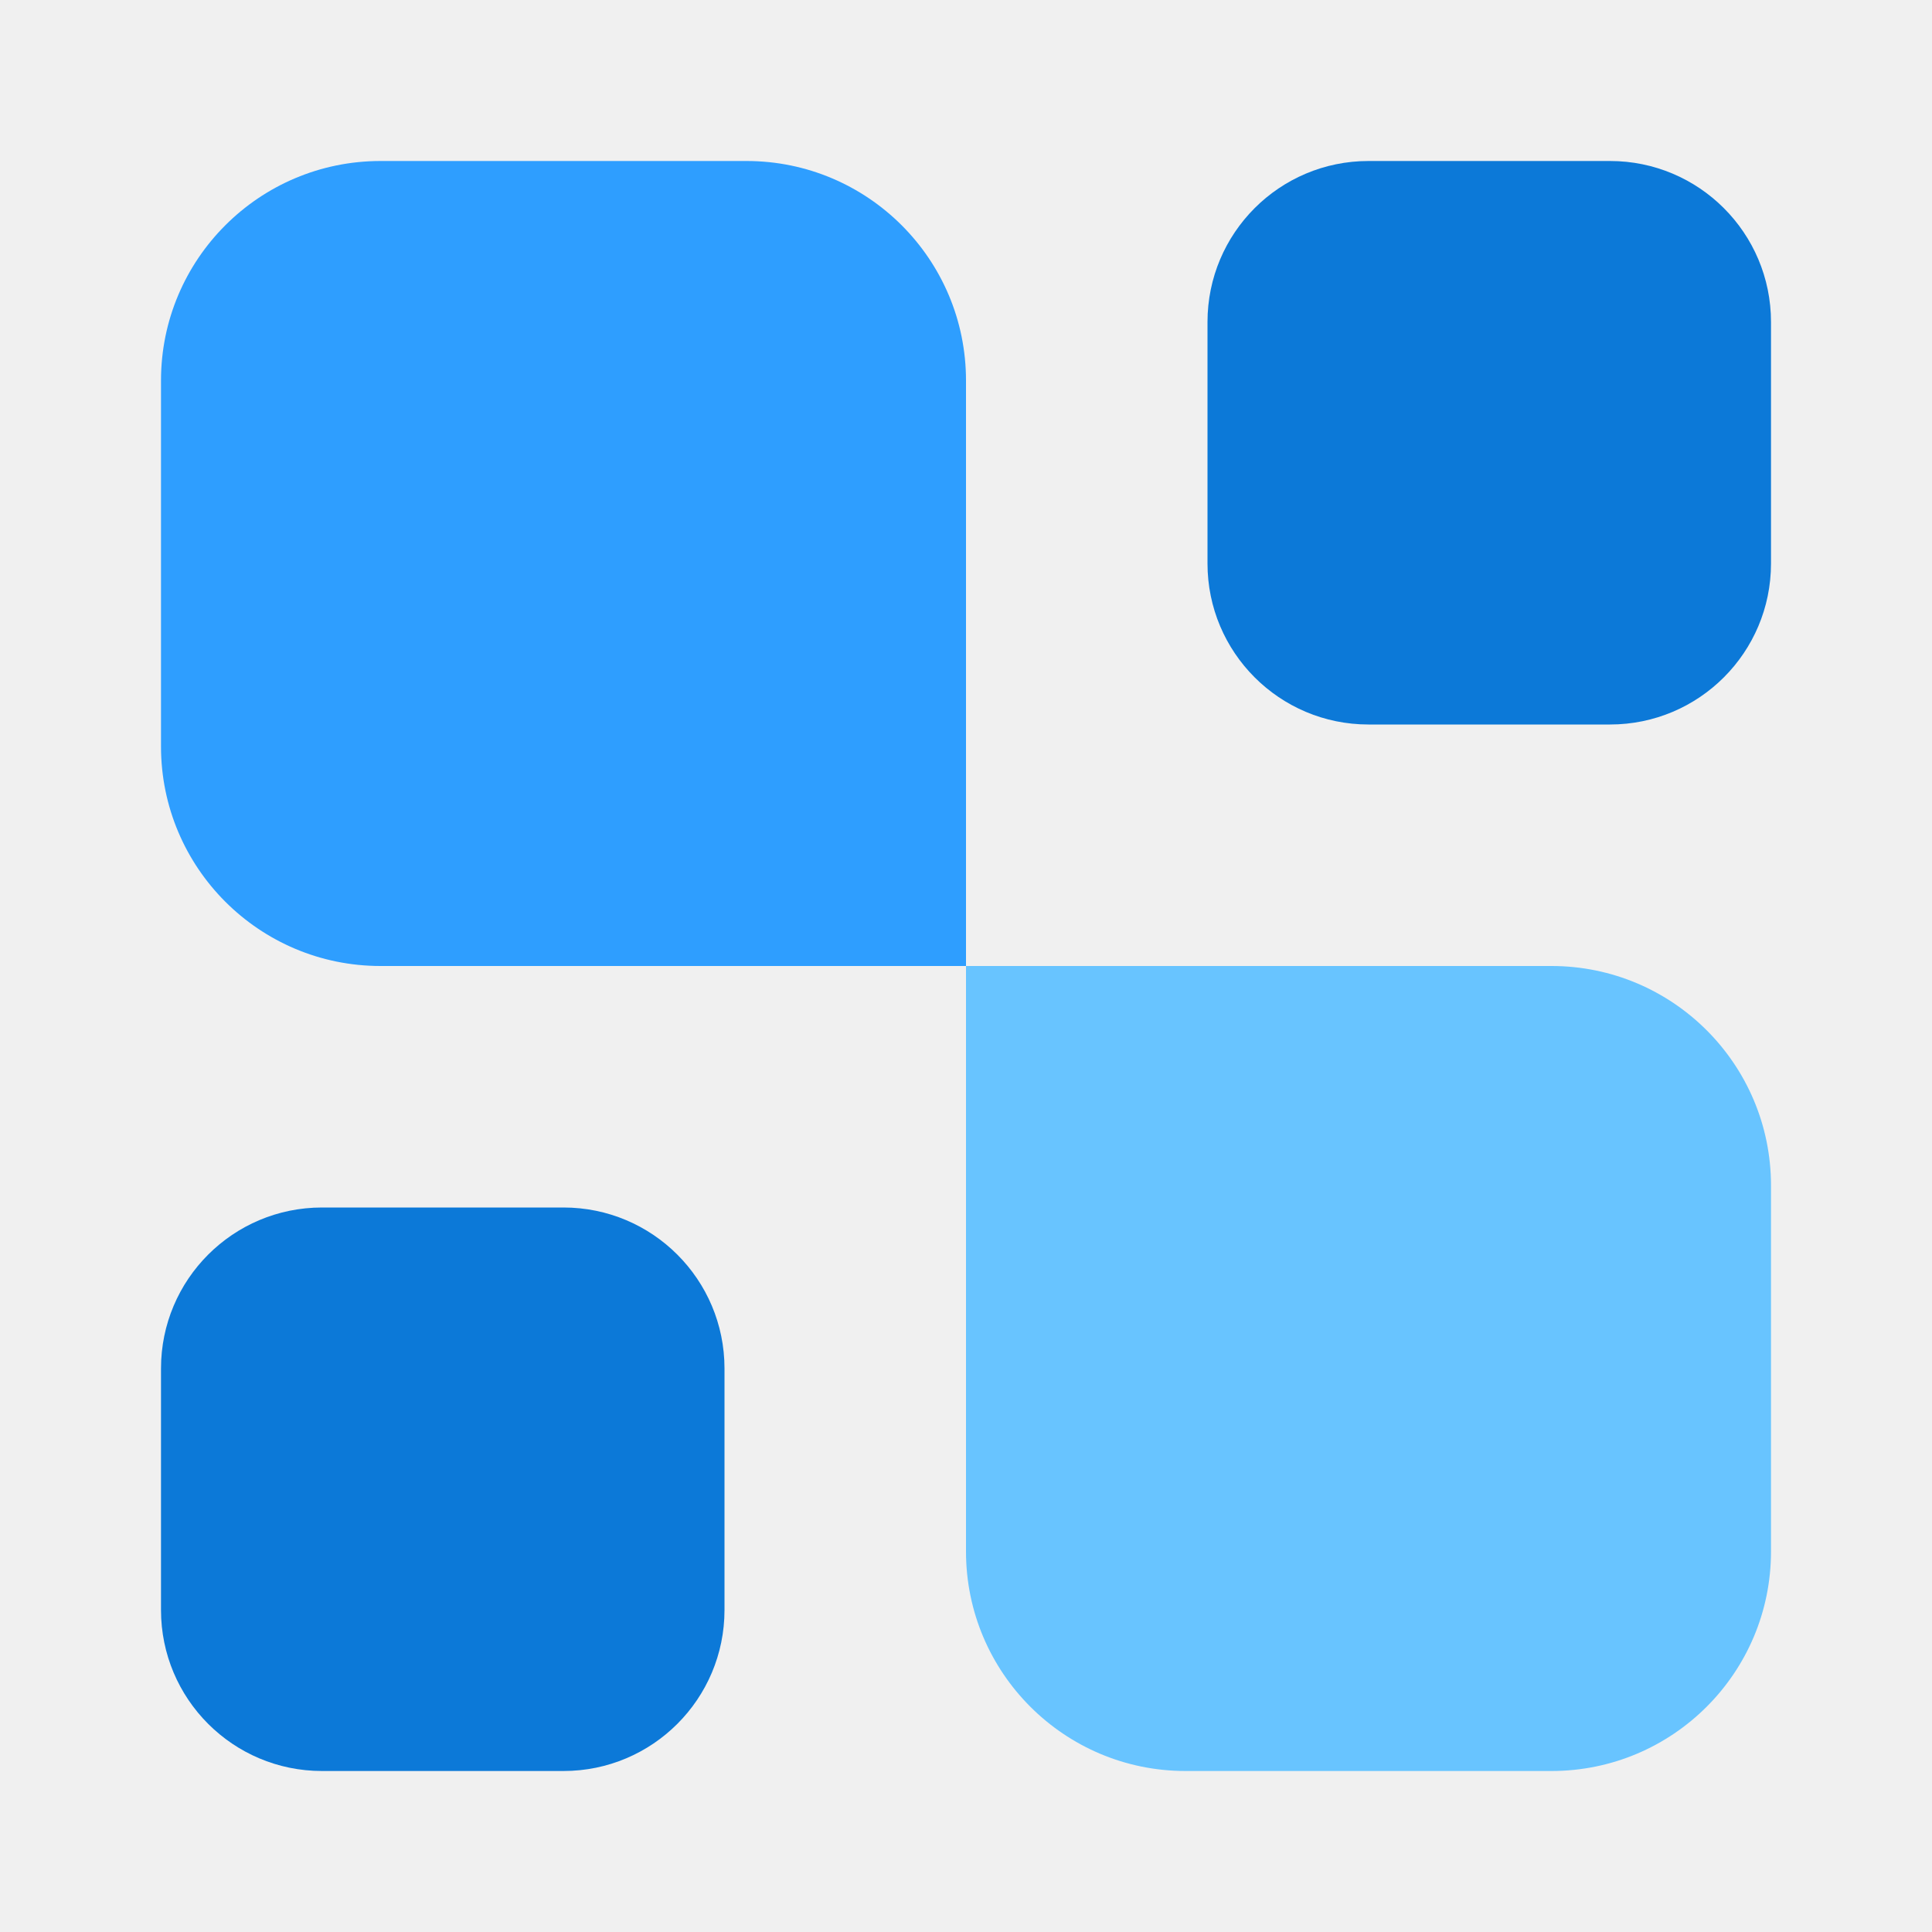
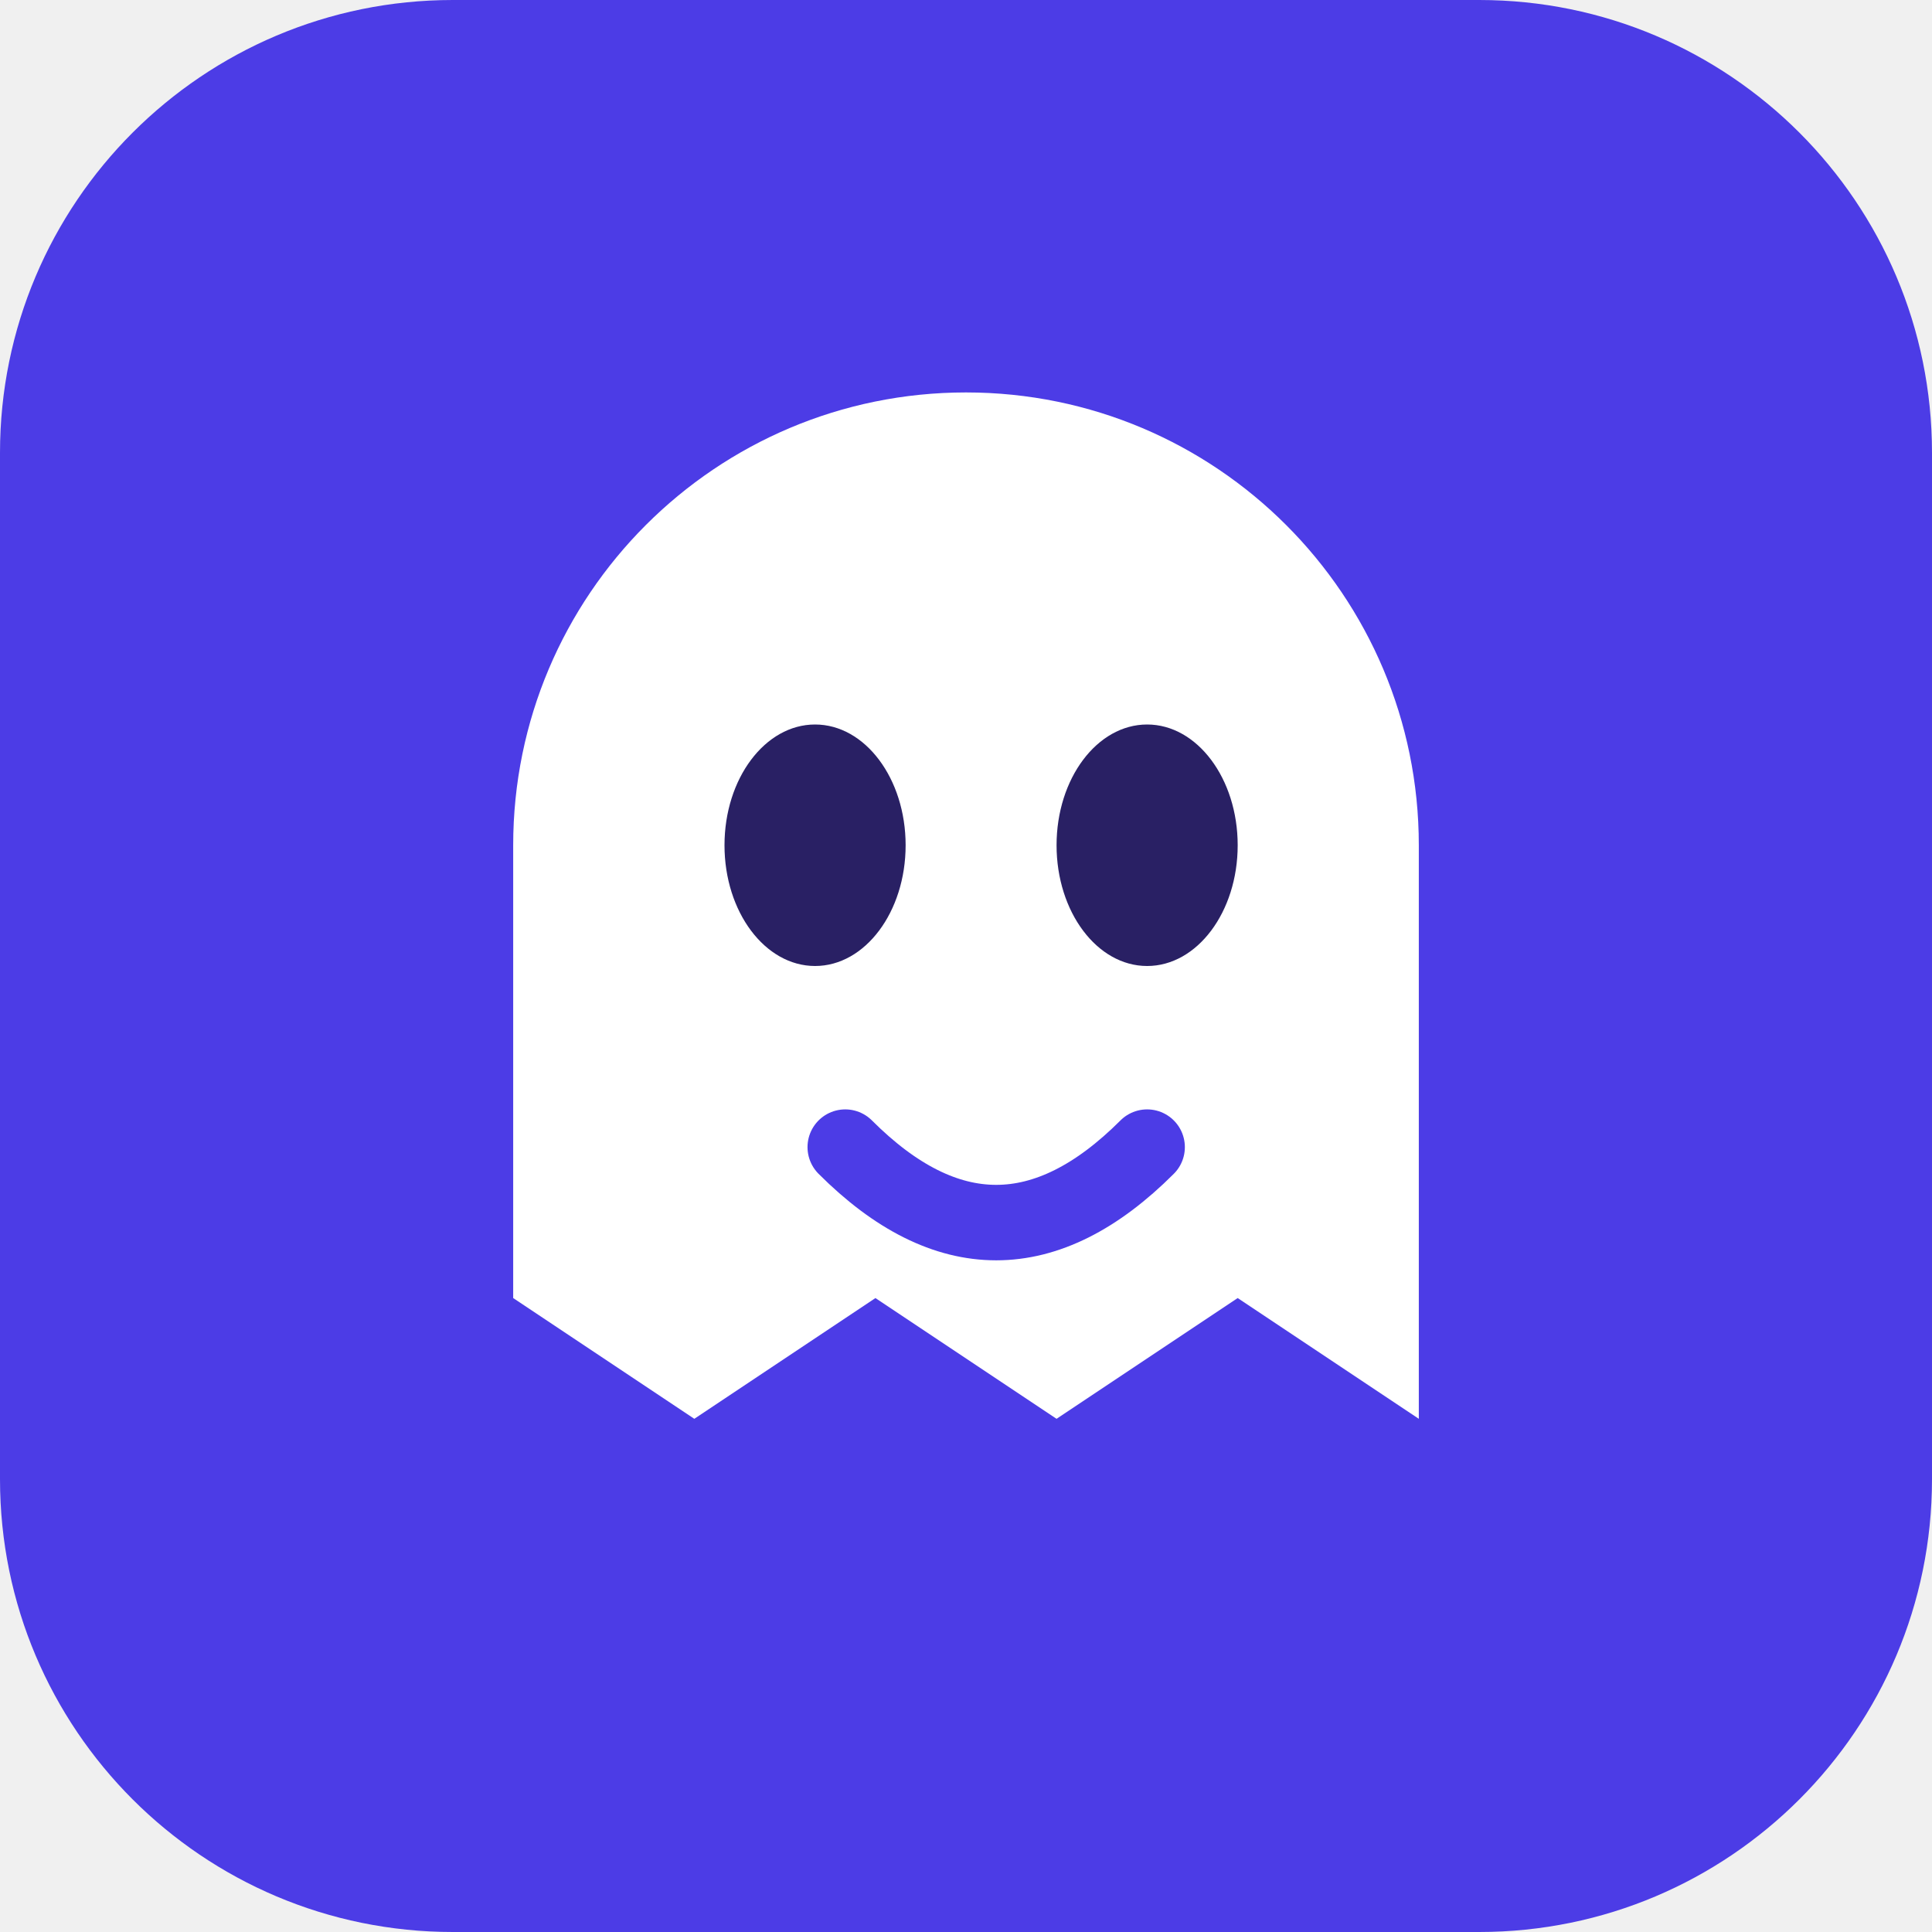
- <svg xmlns="http://www.w3.org/2000/svg" width="24" height="24" viewBox="0 0 24 24" fill="none">
-   <path d="M22 19.273C22 20.779 20.779 22 19.273 22H14.727C13.221 22 12 20.779 12 19.273V12H19.273C20.779 12 22 13.221 22 14.727V19.273Z" fill="#68C4FF" />
-   <path d="M20 2C21.105 2 22 2.895 22 4V7C22 8.105 21.105 9 20 9H17C15.895 9 15 8.105 15 7V4C15 2.895 15.895 2 17 2H20Z" fill="#0C79D8" />
-   <path d="M7 15C8.105 15 9 15.895 9 17V20C9 21.105 8.105 22 7 22H4C2.895 22 2 21.105 2 20V17C2 15.895 2.895 15 4 15H7Z" fill="#0C79D8" />
-   <path d="M12 12H4.727C3.221 12 2 10.779 2 9.273V4.727C2 3.221 3.221 2 4.727 2H9.273C10.779 2 12 3.221 12 4.727V12Z" fill="#2E9EFF" />
+ <svg xmlns="http://www.w3.org/2000/svg" viewBox="0 0 64 64">
+   <rect width="64" height="64" rx="15" fill="#4c3ce6" />
+   <path d="M17 47V28a15 15 0 0 1 30 0v19l-6-4-6 4-6-4-6 4-6-4Z" fill="white" />
+   <ellipse cx="27" cy="28" rx="3" ry="4" fill="#292064" />
+   <ellipse cx="38" cy="28" rx="3" ry="4" fill="#292064" />
+   <path d="M28 38q5 5 10 0" fill="none" stroke="#4c3ce6" stroke-width="2.5" stroke-linecap="round" />
</svg>
